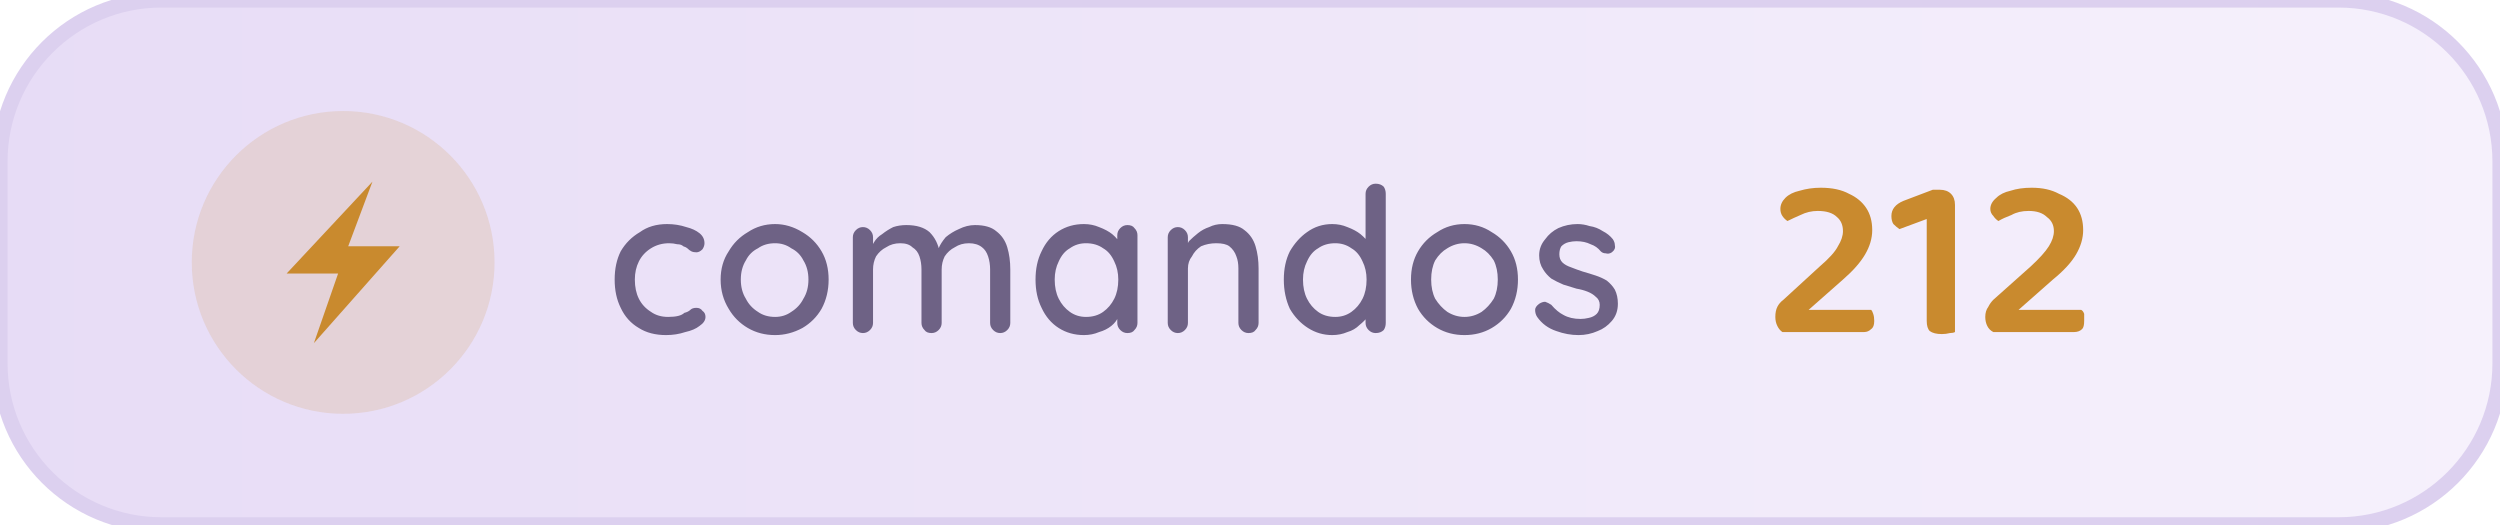
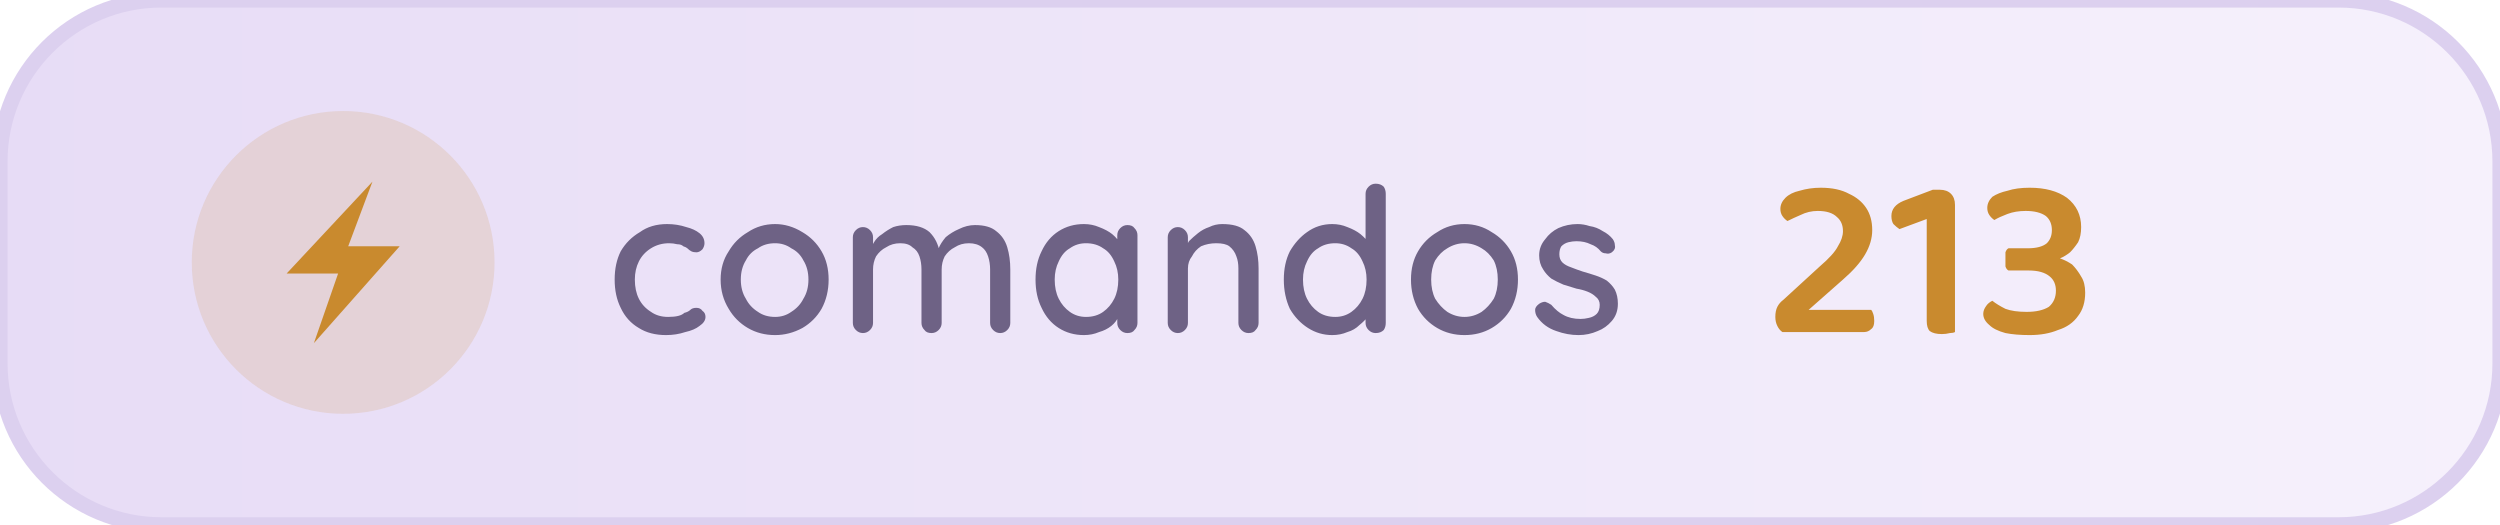
- <svg xmlns="http://www.w3.org/2000/svg" viewBox="0 0 247.7 52" width="247.7" height="52" role="img" aria-label="comandos 212">
+ <svg xmlns="http://www.w3.org/2000/svg" viewBox="0 0 247.7 52" width="247.7" height="52" role="img" aria-label="comandos 213">
  <defs>
    <linearGradient id="gi" x1="0" y1="0" x2="1" y2="0">
      <stop offset="0" stop-color="#E7DCF6" />
      <stop offset="1" stop-color="#F6F1FC" />
    </linearGradient>
  </defs>
  <rect x="0" y="0" width="247.7" height="52" rx="16" ry="16" fill="url(#gi)" stroke="#DCD0EF" stroke-width="1.5" />
  <circle cx="34" cy="26" r="15" fill="#C98A2E" opacity="0.16" />
  <path d="M 36.9 18 L 28.4 27.1 L 33.5 27.1 L 31.1 34 L 39.6 24.4 L 34.5 24.4 Z" fill="#C98A2E" />
  <path d="M66.1 22.2Q67.1 22.2 68 22.5Q68.8 22.7 69.3 23.1Q69.8 23.5 69.8 24.1Q69.8 24.4 69.6 24.7Q69.3 25 69 25Q68.7 25 68.5 24.9Q68.3 24.8 68.1 24.6Q68 24.5 67.7 24.4Q67.5 24.2 67.1 24.2Q66.7 24.1 66.3 24.1Q65.3 24.1 64.5 24.6Q63.7 25.1 63.3 25.9Q62.9 26.7 62.9 27.7Q62.9 28.8 63.3 29.6Q63.7 30.4 64.5 30.9Q65.2 31.4 66.2 31.4Q66.8 31.4 67.2 31.3Q67.6 31.2 67.8 31Q68.2 30.9 68.4 30.7Q68.6 30.5 69 30.5Q69.4 30.5 69.6 30.8Q69.9 31 69.9 31.4Q69.9 31.9 69.3 32.3Q68.8 32.7 67.9 32.9Q67 33.2 66 33.2Q64.4 33.2 63.3 32.5Q62.1 31.8 61.5 30.5Q60.9 29.3 60.9 27.7Q60.9 26.1 61.5 24.9Q62.2 23.7 63.4 23Q64.5 22.2 66.1 22.2Z M82.1 27.7Q82.1 29.3 81.4 30.6Q80.7 31.8 79.5 32.5Q78.2 33.2 76.8 33.2Q75.3 33.2 74.1 32.5Q72.9 31.8 72.2 30.6Q71.4 29.3 71.4 27.7Q71.4 26.1 72.2 24.9Q72.9 23.7 74.1 23Q75.3 22.2 76.8 22.2Q78.2 22.2 79.5 23Q80.7 23.7 81.4 24.9Q82.1 26.1 82.1 27.7ZM80.1 27.7Q80.1 26.6 79.6 25.8Q79.2 25 78.4 24.6Q77.7 24.1 76.8 24.1Q75.8 24.1 75.1 24.6Q74.3 25 73.9 25.8Q73.4 26.6 73.4 27.7Q73.4 28.8 73.9 29.6Q74.3 30.4 75.1 30.9Q75.8 31.4 76.8 31.4Q77.7 31.4 78.4 30.9Q79.2 30.4 79.6 29.6Q80.1 28.8 80.1 27.7Z M89.8 22.3Q91.3 22.3 92.1 23Q92.9 23.8 93.1 25L92.8 24.9L93 24.6Q93.2 24.1 93.7 23.5Q94.3 23 95 22.7Q95.8 22.3 96.6 22.3Q98 22.3 98.7 22.9Q99.5 23.5 99.8 24.5Q100.1 25.5 100.1 26.7V32Q100.1 32.4 99.8 32.7Q99.5 33 99.1 33Q98.7 33 98.4 32.7Q98.1 32.4 98.1 32V26.7Q98.1 26 97.9 25.4Q97.7 24.8 97.3 24.5Q96.8 24.1 96 24.1Q95.2 24.1 94.6 24.5Q94 24.8 93.6 25.4Q93.3 26 93.3 26.7V32Q93.3 32.4 93 32.7Q92.7 33 92.3 33Q91.8 33 91.6 32.7Q91.3 32.4 91.3 32V26.7Q91.3 26 91.1 25.4Q90.9 24.8 90.4 24.5Q90 24.1 89.2 24.1Q88.4 24.1 87.8 24.5Q87.2 24.8 86.8 25.4Q86.5 26 86.5 26.7V32Q86.5 32.4 86.2 32.7Q85.9 33 85.5 33Q85.1 33 84.8 32.7Q84.5 32.4 84.5 32V23.5Q84.5 23.1 84.8 22.8Q85.1 22.5 85.5 22.5Q85.9 22.5 86.2 22.8Q86.5 23.1 86.5 23.5V24.7L86.1 24.9Q86.3 24.5 86.6 24Q86.9 23.5 87.4 23.2Q87.9 22.8 88.5 22.5Q89.1 22.3 89.8 22.3Z M111.7 22.3Q112.2 22.3 112.4 22.6Q112.7 22.9 112.7 23.3V32Q112.7 32.4 112.4 32.7Q112.2 33 111.7 33Q111.3 33 111 32.7Q110.7 32.4 110.7 32V30.5L111.1 30.6Q111.1 31 110.8 31.4Q110.6 31.9 110.1 32.3Q109.6 32.7 108.9 32.9Q108.2 33.2 107.4 33.2Q106 33.2 104.9 32.5Q103.8 31.8 103.2 30.5Q102.6 29.3 102.6 27.7Q102.6 26.1 103.2 24.9Q103.8 23.6 104.9 22.9Q106 22.2 107.4 22.2Q108.2 22.2 108.9 22.5Q109.7 22.8 110.2 23.2Q110.8 23.7 111 24.2Q111.3 24.7 111.3 25.1L110.7 25.2V23.3Q110.7 22.9 111 22.6Q111.3 22.3 111.7 22.3ZM107.6 31.4Q108.6 31.4 109.3 30.9Q110 30.4 110.4 29.6Q110.8 28.8 110.8 27.7Q110.8 26.7 110.4 25.9Q110 25 109.3 24.6Q108.6 24.1 107.6 24.1Q106.7 24.1 106 24.6Q105.3 25 104.9 25.9Q104.5 26.7 104.5 27.7Q104.5 28.8 104.9 29.6Q105.3 30.4 106 30.9Q106.7 31.4 107.6 31.4Z M121.1 22.2Q122.6 22.2 123.3 22.8Q124.1 23.4 124.4 24.4Q124.7 25.4 124.7 26.6V32Q124.7 32.4 124.4 32.7Q124.2 33 123.7 33Q123.3 33 123 32.7Q122.7 32.4 122.7 32V26.6Q122.7 25.9 122.5 25.4Q122.3 24.8 121.8 24.4Q121.4 24.1 120.5 24.1Q119.7 24.1 119 24.4Q118.4 24.8 118.1 25.4Q117.7 25.9 117.7 26.6V32Q117.7 32.4 117.4 32.7Q117.1 33 116.7 33Q116.3 33 116 32.7Q115.7 32.4 115.7 32V23.5Q115.7 23.1 116 22.8Q116.3 22.5 116.7 22.5Q117.1 22.5 117.4 22.8Q117.7 23.1 117.7 23.5V24.6L117.4 24.8Q117.5 24.4 117.8 23.9Q118.2 23.5 118.7 23.1Q119.2 22.7 119.8 22.5Q120.4 22.2 121.1 22.2Z M136.3 18.2Q136.8 18.2 137.1 18.5Q137.3 18.8 137.3 19.2V32Q137.3 32.4 137.1 32.7Q136.8 33 136.3 33Q135.9 33 135.6 32.7Q135.3 32.4 135.3 32V30.5L135.8 30.6Q135.8 30.9 135.5 31.4Q135.2 31.8 134.7 32.2Q134.2 32.7 133.5 32.9Q132.8 33.2 132 33.2Q130.7 33.2 129.6 32.5Q128.5 31.8 127.8 30.6Q127.2 29.3 127.2 27.7Q127.2 26.1 127.8 24.9Q128.5 23.7 129.5 23Q130.6 22.2 132 22.2Q132.8 22.2 133.5 22.5Q134.3 22.8 134.8 23.2Q135.4 23.7 135.7 24.2Q136 24.7 136 25.1L135.3 25.2V19.2Q135.3 18.8 135.6 18.5Q135.9 18.2 136.3 18.2ZM132.3 31.4Q133.2 31.4 133.9 30.9Q134.6 30.4 135 29.6Q135.4 28.8 135.4 27.7Q135.4 26.7 135 25.9Q134.6 25 133.9 24.6Q133.2 24.1 132.3 24.1Q131.3 24.1 130.6 24.6Q129.9 25 129.5 25.9Q129.1 26.7 129.1 27.7Q129.1 28.8 129.5 29.6Q129.9 30.4 130.6 30.9Q131.3 31.4 132.3 31.4Z M150.4 27.7Q150.4 29.3 149.7 30.6Q149 31.8 147.8 32.5Q146.6 33.2 145.1 33.2Q143.6 33.2 142.4 32.5Q141.2 31.8 140.5 30.6Q139.8 29.3 139.8 27.7Q139.8 26.1 140.5 24.9Q141.2 23.7 142.4 23Q143.6 22.2 145.1 22.2Q146.6 22.2 147.8 23Q149 23.7 149.7 24.9Q150.4 26.1 150.4 27.7ZM148.4 27.7Q148.4 26.6 148 25.8Q147.5 25 146.8 24.6Q146 24.1 145.1 24.1Q144.2 24.1 143.4 24.6Q142.7 25 142.2 25.8Q141.8 26.6 141.8 27.7Q141.8 28.8 142.2 29.6Q142.7 30.4 143.4 30.9Q144.2 31.4 145.1 31.4Q146 31.4 146.8 30.9Q147.5 30.4 148 29.6Q148.4 28.8 148.4 27.7Z M152.3 31.4Q152.1 31.1 152.1 30.7Q152.1 30.4 152.5 30.1Q152.8 29.9 153.1 29.9Q153.4 30 153.7 30.2Q154.3 30.9 154.9 31.2Q155.6 31.6 156.6 31.6Q157 31.6 157.4 31.5Q157.9 31.4 158.2 31.1Q158.5 30.8 158.5 30.2Q158.5 29.7 158.1 29.4Q157.8 29.1 157.3 28.9Q156.8 28.7 156.2 28.6Q155.5 28.4 154.9 28.2Q154.2 27.9 153.7 27.6Q153.2 27.2 152.9 26.7Q152.5 26.1 152.5 25.3Q152.5 24.4 153.1 23.7Q153.6 23 154.4 22.6Q155.3 22.2 156.3 22.2Q156.9 22.2 157.5 22.4Q158.2 22.5 158.8 22.9Q159.4 23.2 159.8 23.7Q160 24 160 24.3Q160.1 24.7 159.7 25Q159.4 25.2 159.1 25.1Q158.8 25.1 158.6 24.9Q158.2 24.4 157.6 24.2Q157 23.9 156.2 23.9Q155.8 23.9 155.4 24Q155 24.1 154.7 24.4Q154.5 24.7 154.5 25.2Q154.5 25.7 154.8 26Q155.1 26.3 155.7 26.5Q156.2 26.7 156.8 26.9Q157.5 27.1 158.1 27.3Q158.7 27.5 159.2 27.8Q159.7 28.2 160 28.7Q160.3 29.3 160.3 30.1Q160.3 31.1 159.7 31.8Q159.1 32.5 158.3 32.8Q157.4 33.2 156.4 33.2Q155.3 33.2 154.2 32.8Q153 32.4 152.3 31.4Z" fill="#6E6285" />
-   <path d="M176.4 20.7Q176.4 20.1 176.9 19.6Q177.4 19.1 178.3 18.9Q179.3 18.6 180.4 18.6Q182.1 18.6 183.2 19.2Q184.3 19.7 184.9 20.6Q185.5 21.5 185.5 22.8Q185.5 24 184.8 25.2Q184.1 26.4 182.6 27.7L179.2 30.7H185.4Q185.5 30.8 185.6 31.1Q185.7 31.4 185.7 31.8Q185.7 32.4 185.4 32.6Q185.1 32.9 184.7 32.9H176.6Q176.3 32.7 176.1 32.3Q175.9 31.9 175.9 31.4Q175.9 30.8 176.1 30.4Q176.3 30 176.7 29.7L180.3 26.4Q181.7 25.2 182.1 24.4Q182.6 23.6 182.6 22.9Q182.6 22 182 21.5Q181.4 20.9 180.1 20.9Q179.2 20.9 178.4 21.3Q177.7 21.6 177.1 21.9Q176.8 21.7 176.6 21.4Q176.4 21.1 176.4 20.7Z M193.7 28.8H190.9V21.7L188.2 22.7Q187.9 22.5 187.6 22.2Q187.4 21.9 187.4 21.4Q187.4 20.4 188.6 19.9L191.5 18.8H192.2Q192.9 18.8 193.3 19.2Q193.7 19.6 193.7 20.3ZM190.9 26.9H193.7V32.9Q193.5 33 193.2 33Q192.8 33.1 192.4 33.1Q191.6 33.1 191.2 32.8Q190.9 32.5 190.9 31.8Z M197.2 20.7Q197.2 20.1 197.8 19.6Q198.3 19.1 199.2 18.9Q200.1 18.6 201.3 18.6Q202.9 18.6 204 19.2Q205.2 19.7 205.8 20.6Q206.4 21.5 206.4 22.8Q206.4 24 205.7 25.2Q205 26.4 203.4 27.7L200 30.7H206.2Q206.4 30.8 206.5 31.1Q206.5 31.4 206.5 31.8Q206.5 32.4 206.3 32.6Q206 32.9 205.5 32.9H197.5Q197.1 32.7 196.9 32.3Q196.7 31.9 196.7 31.4Q196.7 30.8 197 30.4Q197.2 30 197.5 29.7L201.2 26.4Q202.5 25.2 203 24.4Q203.5 23.6 203.5 22.9Q203.5 22 202.8 21.5Q202.2 20.9 201 20.9Q200 20.9 199.3 21.3Q198.5 21.6 198 21.9Q197.7 21.7 197.5 21.4Q197.2 21.1 197.2 20.7Z" fill="#C98A2E" />
+   <path d="M176.4 20.7Q176.4 20.1 176.9 19.6Q177.4 19.1 178.3 18.9Q179.3 18.6 180.4 18.6Q182.1 18.6 183.2 19.2Q184.3 19.7 184.9 20.6Q185.5 21.5 185.5 22.8Q185.5 24 184.8 25.2Q184.1 26.4 182.6 27.7L179.2 30.7H185.4Q185.5 30.8 185.6 31.1Q185.7 31.4 185.7 31.8Q185.7 32.4 185.4 32.6Q185.1 32.9 184.7 32.9H176.6Q176.3 32.7 176.1 32.3Q175.9 31.9 175.9 31.4Q175.9 30.8 176.1 30.4Q176.3 30 176.7 29.7L180.3 26.4Q181.7 25.2 182.1 24.4Q182.6 23.6 182.6 22.9Q182.6 22 182 21.5Q181.4 20.9 180.1 20.9Q179.2 20.9 178.4 21.3Q177.7 21.6 177.1 21.9Q176.8 21.7 176.6 21.4Q176.4 21.1 176.4 20.7Z M193.7 28.8H190.9V21.7L188.2 22.7Q187.9 22.5 187.6 22.2Q187.4 21.9 187.4 21.4Q187.4 20.4 188.6 19.9L191.5 18.8H192.2Q192.9 18.8 193.3 19.2Q193.7 19.6 193.7 20.3ZM190.9 26.9H193.7V32.9Q193.5 33 193.2 33Q192.8 33.1 192.4 33.1Q191.6 33.1 191.2 32.8Q190.9 32.5 190.9 31.8Z M201.1 18.6Q203.4 18.6 204.8 19.6Q206.2 20.7 206.2 22.5Q206.2 23.4 205.9 24Q205.5 24.6 205.1 25Q204.6 25.4 204.1 25.6Q204.7 25.8 205.3 26.2Q205.8 26.7 206.2 27.4Q206.6 28 206.6 29Q206.6 30.4 205.9 31.3Q205.2 32.3 203.9 32.7Q202.7 33.2 201.1 33.2Q199.7 33.2 198.7 33Q197.6 32.7 197.1 32.2Q196.5 31.7 196.5 31.1Q196.5 30.7 196.8 30.3Q197 30 197.4 29.8Q197.9 30.2 198.7 30.6Q199.5 30.9 200.8 30.9Q202.2 30.9 203 30.4Q203.7 29.8 203.7 28.8Q203.7 27.9 203.1 27.4Q202.4 26.8 201 26.8H199Q198.8 26.7 198.7 26.4Q198.7 26.1 198.7 25.7Q198.7 25.3 198.7 25Q198.8 24.7 199 24.6H200.9Q202.2 24.6 202.8 24.1Q203.3 23.6 203.3 22.8Q203.3 21.9 202.7 21.4Q202 20.9 200.7 20.9Q199.7 20.9 198.9 21.2Q198.1 21.5 197.6 21.8Q197.3 21.6 197.1 21.3Q196.9 21 196.9 20.6Q196.9 20 197.4 19.5Q198 19.1 198.9 18.9Q199.8 18.6 201.1 18.6Z" fill="#C98A2E" />
</svg>
